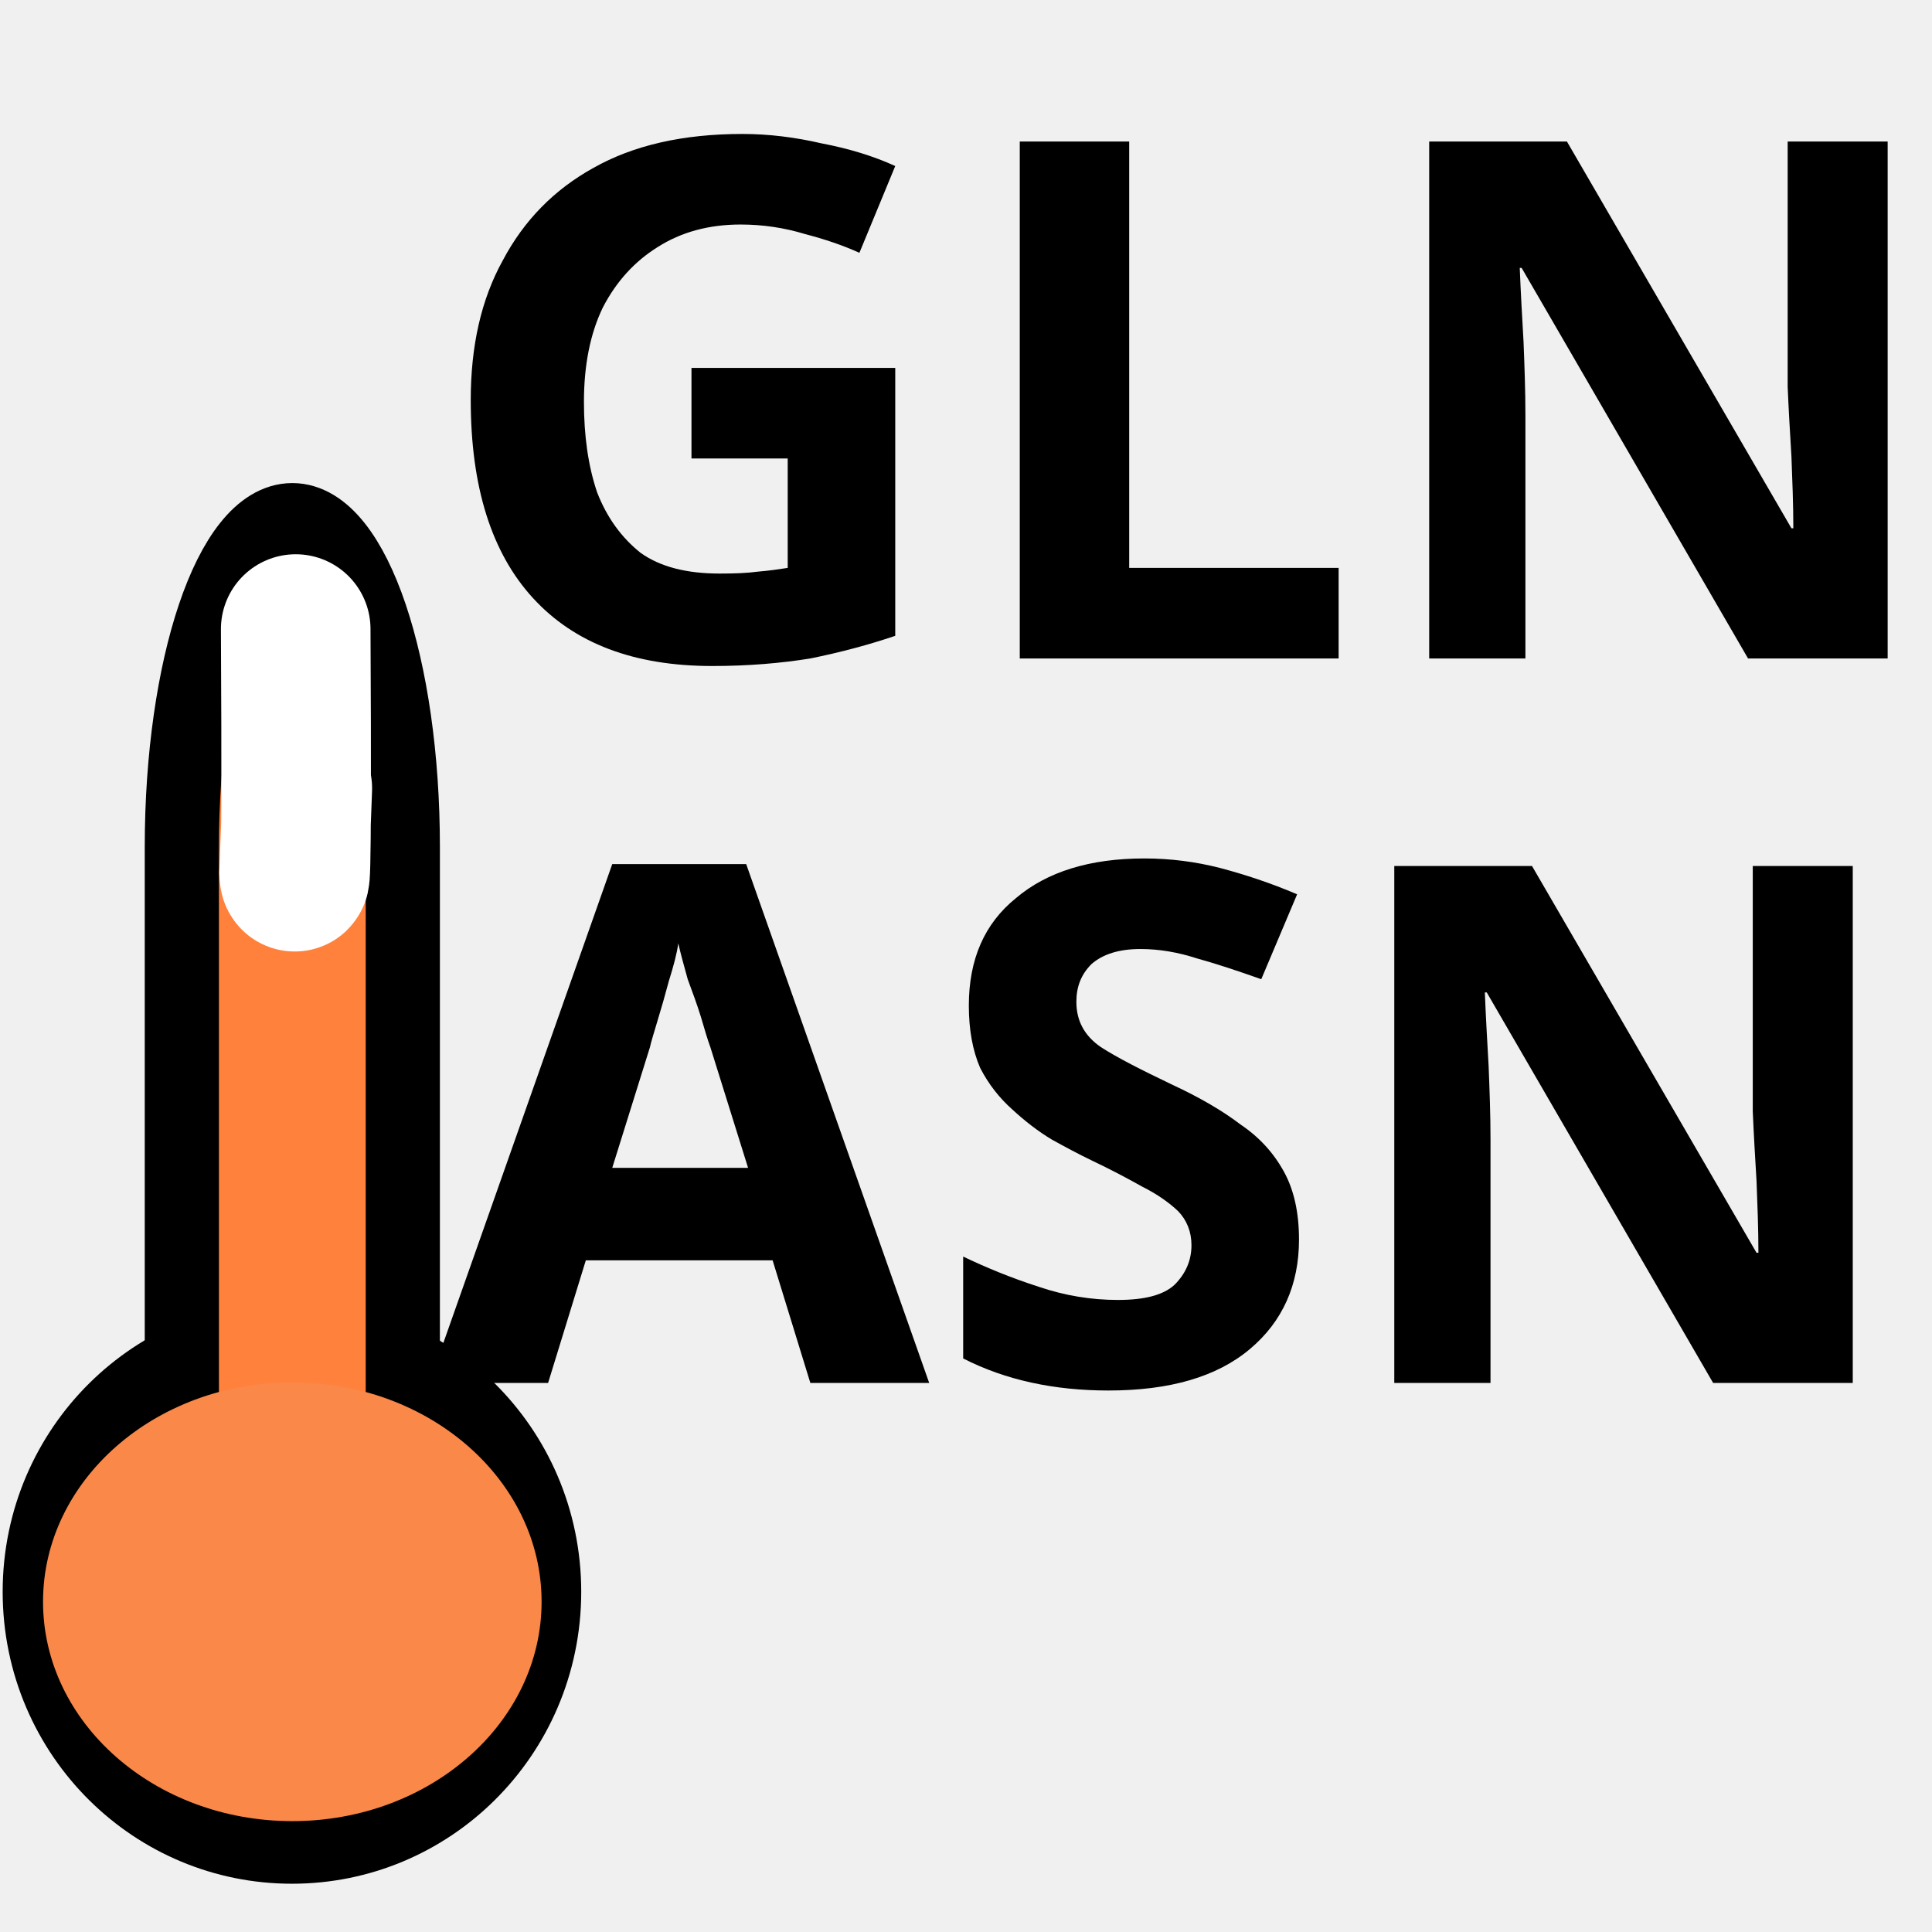
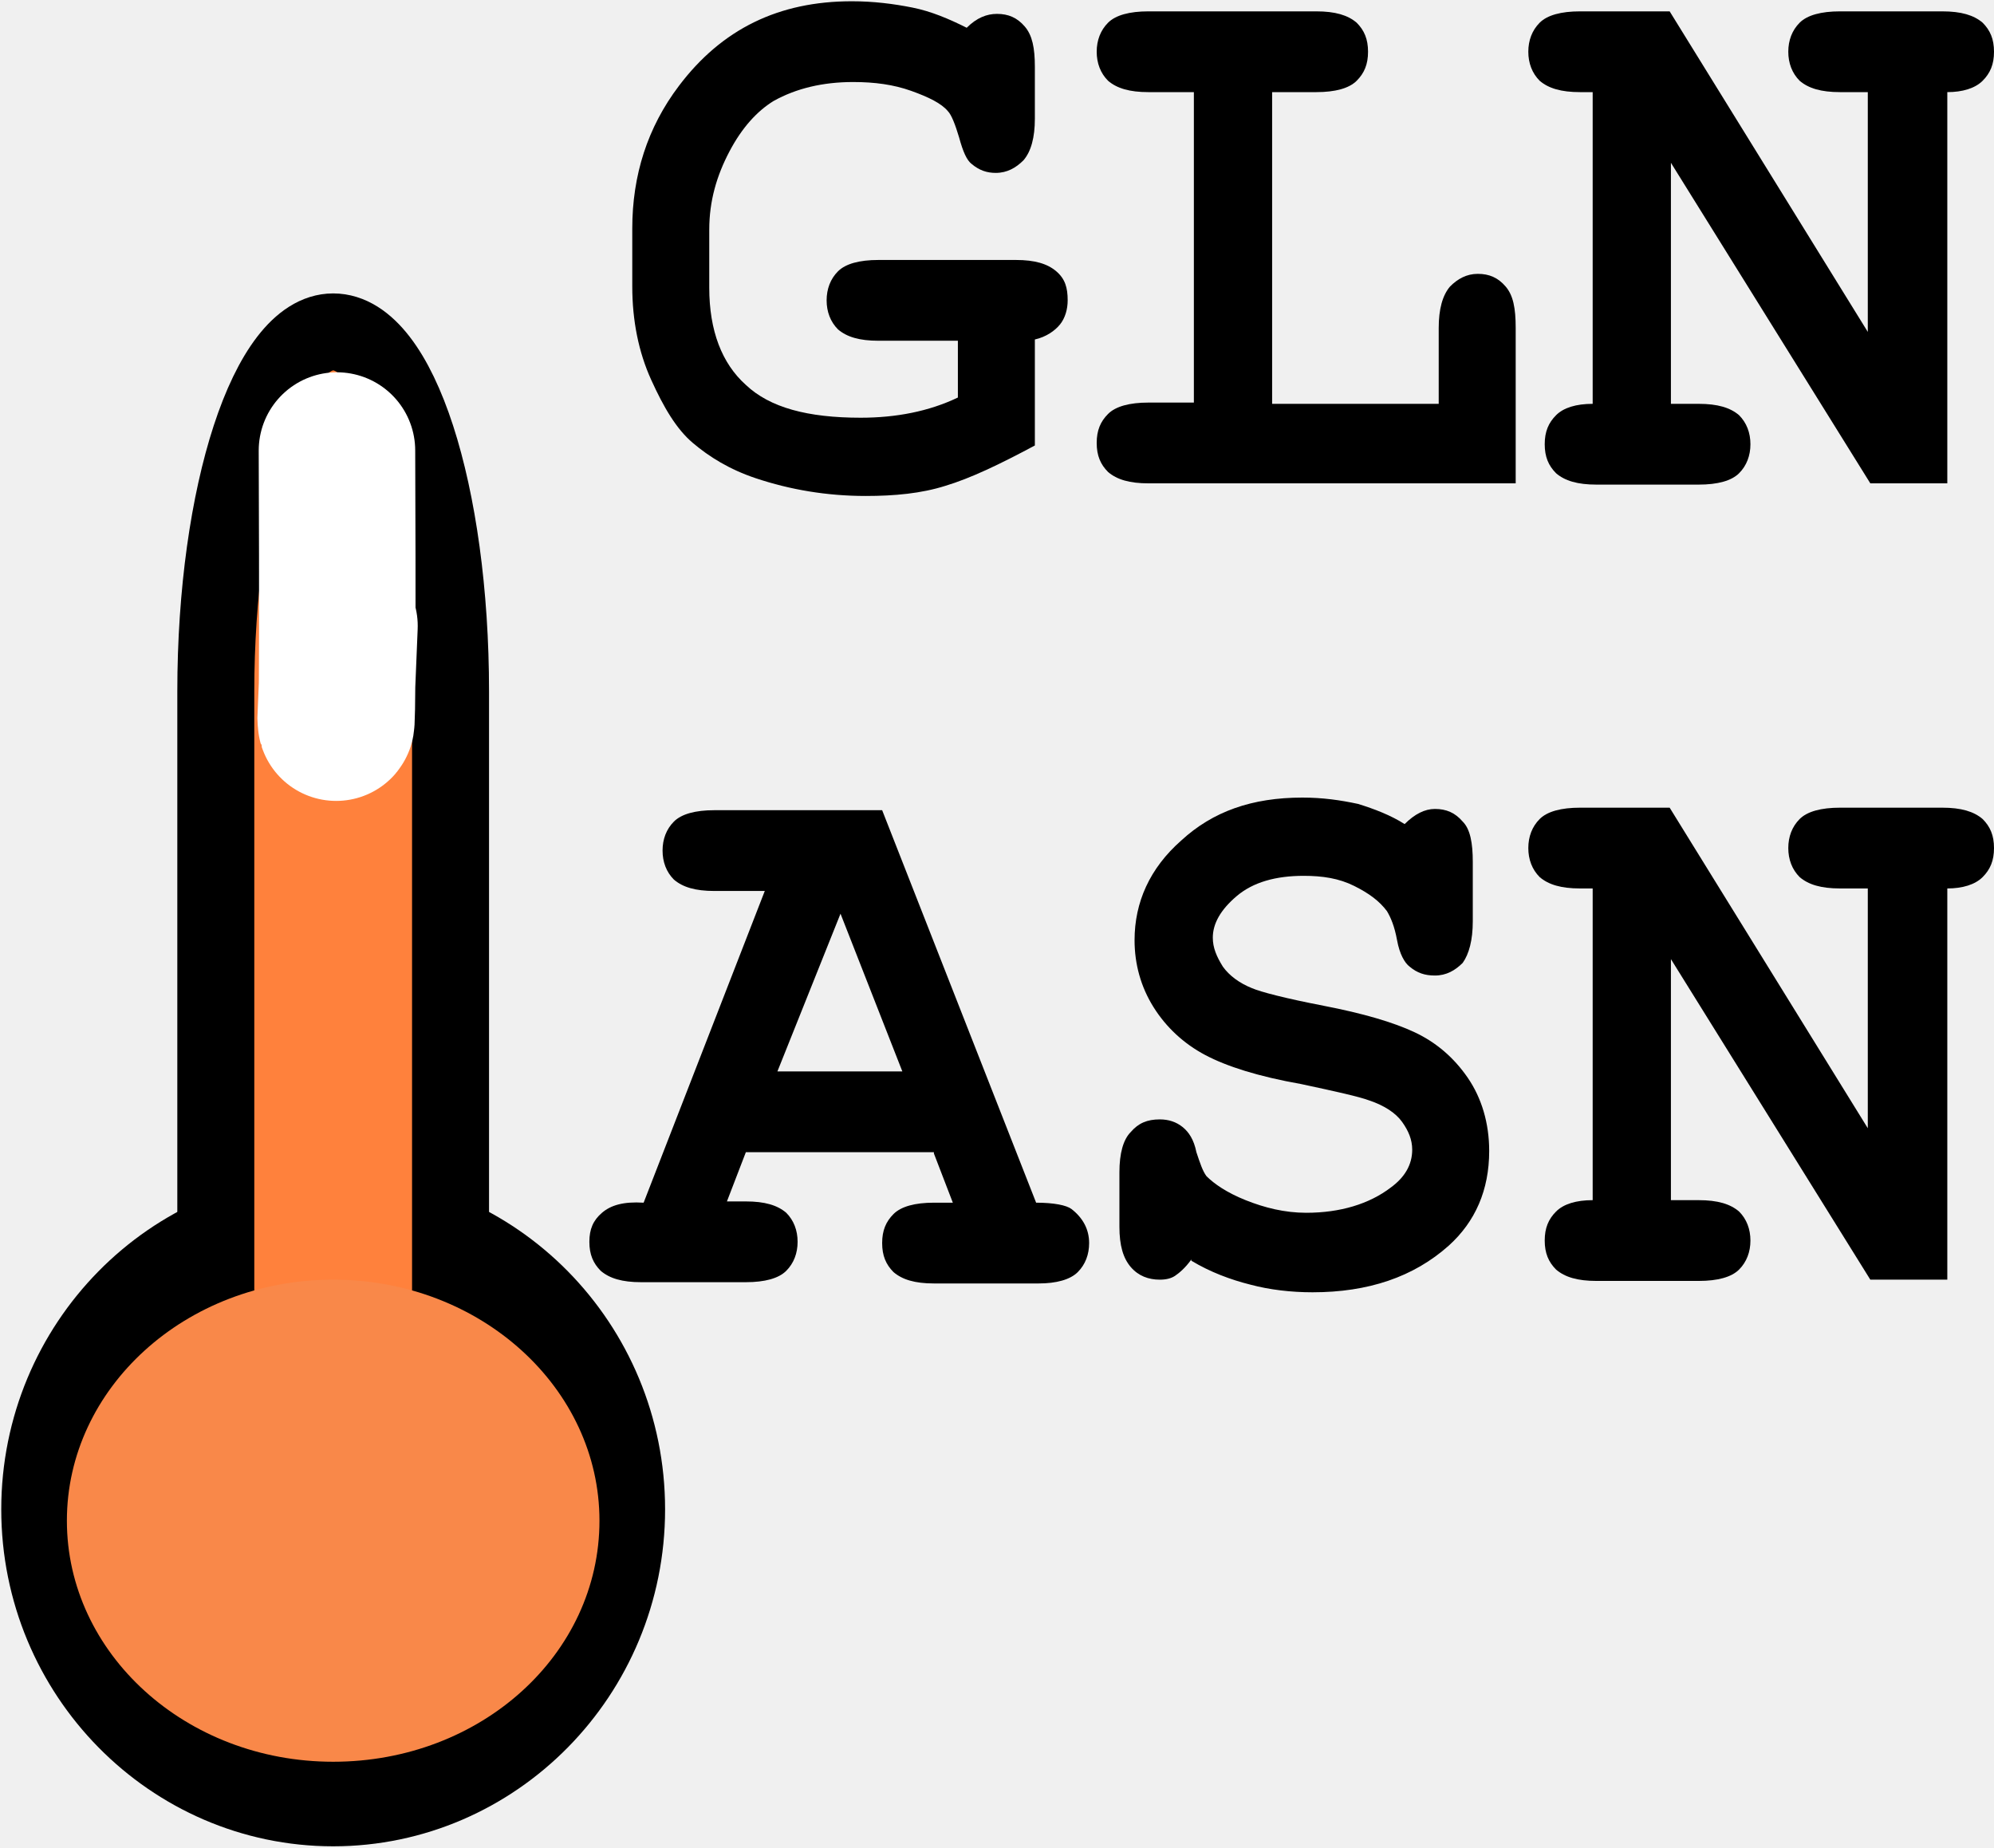
- <svg xmlns="http://www.w3.org/2000/svg" width="16px" height="16px" id="svg1307" version="1.1">
-   <defs id="defs1309" />
-   <g id="layer1">
-     <g id="g3412" transform="matrix(0.82581,0,0,0.82581,-3.772677,3.189579)">
-       <path transform="matrix(0.743671,0,0,0.854152,1.616754,1.627693)" d="M 11.307 12.261 A 3.401 2.928 0 1 1  4.505,12.261 A 3.401 2.928 0 1 1  11.307 12.261 z" id="path2192" style="fill:#f98849;fill-opacity:1;stroke:#000000;stroke-width:1;stroke-linecap:round;stroke-miterlimit:4;stroke-dasharray:none;stroke-opacity:1" />
-       <rect ry="3.278" rx="1.211" y="1.354" x="6.392" height="12" width="2.216" id="rect1315" style="fill:#ff813c;fill-opacity:1;stroke:#000000;stroke-width:0.744;stroke-linecap:round;stroke-miterlimit:4;stroke-dasharray:none;stroke-opacity:1" />
-       <path transform="matrix(0.735027,0,0,0.751444,1.688742,2.987019)" d="M 11.307 12.261 A 3.401 2.928 0 1 1  4.505,12.261 A 3.401 2.928 0 1 1  11.307 12.261 z" id="path1317" style="fill:#f98849;fill-opacity:1;stroke:none;stroke-width:1;stroke-linecap:round;stroke-miterlimit:4;stroke-dasharray:none;stroke-opacity:1" />
-       <path id="path2197" d="M 7.534,2.446 C 7.55,5.446 7.518,4.889 7.518,4.889 L 7.55,4.044" style="fill:none;fill-opacity:0.75;fill-rule:evenodd;stroke:#ffffff;stroke-width:1.5;stroke-linecap:round;stroke-linejoin:miter;stroke-miterlimit:4;stroke-dasharray:none;stroke-opacity:1" />
-     </g>
-     <text xml:space="preserve" style="font-style:normal;font-variant:normal;font-weight:bold;font-stretch:normal;line-height:0%;font-family:'Microsoft Sans Serif', 'Bitstream Vera Sans', Helvetica, Arial;text-align:start;writing-mode:lr-tb;text-anchor:start;fill:#000000;fill-opacity:1;stroke:none;stroke-width:1px;stroke-linecap:butt;stroke-linejoin:miter;stroke-opacity:1" x="3.553" y="5.453" id="text3418">
-       <tspan id="tspan3420" x="3.553" y="5.453" style="font-style:normal;font-variant:normal;font-weight:bold;font-stretch:normal;font-size:6px;line-height:1;font-family:'Noto Sans';-inkscape-font-specification:'Noto Sans, Bold';font-variant-ligatures:normal;font-variant-caps:normal;font-variant-numeric:normal;font-feature-settings:normal;text-align:start;writing-mode:lr-tb;text-anchor:start">GLN</tspan>
-       <tspan x="3.553" y="11.453" id="tspan3422" style="font-style:normal;font-variant:normal;font-weight:bold;font-stretch:normal;font-size:6px;line-height:1;font-family:'Noto Sans';-inkscape-font-specification:'Noto Sans, Bold';font-variant-ligatures:normal;font-variant-caps:normal;font-variant-numeric:normal;font-feature-settings:normal;text-align:start;writing-mode:lr-tb;text-anchor:start">ASN</tspan>
-     </text>
+ <svg xmlns="http://www.w3.org/2000/svg" id="svg1307" viewBox="0 0 15.8 14.64">
+   <g id="g3412">
+     <path id="path2192" d="M4.77,11.96c0,1.2-.96,2.17-2.13,2.17s-2.13-.97-2.13-2.17.96-2.17,2.13-2.17,2.13.97,2.13,2.17Z" fill="#f98849" stroke="#000" stroke-linecap="round" />
+     <path id="rect1315" d="M2.64,2.63h0c.52,0,.93,1.28.93,2.85v4.73c0,1.57-.42,2.85-.93,2.85h0c-.52,0-.93-1.28-.93-2.85v-4.73c0-1.57.42-2.85.93-2.85Z" fill="#ff813c" stroke="#000" stroke-linecap="round" stroke-miterlimit="3.3" stroke-width=".61" />
+     <path id="path1317" d="M4.75,12.05c0,1.06-.94,1.91-2.11,1.91s-2.11-.86-2.11-1.91.94-1.91,2.11-1.91,2.11.86,2.11,1.91Z" fill="#f98849" />
+     <path id="path2197" d="M2.67,3.57c.01,2.61-.01,2.12-.01,2.12l.03-.73" fill="none" stroke="#fff" stroke-linecap="round" stroke-miterlimit="3.3" stroke-width="1.24" />
+   </g>
+   <g isolation="isolate">
+     <path d="M8.2,2.68v.85c-.28.15-.51.26-.71.32-.19.06-.4.08-.63.08-.31,0-.6-.05-.87-.14-.21-.07-.37-.17-.5-.28s-.23-.28-.33-.5c-.1-.22-.15-.47-.15-.74v-.46c0-.42.12-.8.37-1.13.34-.45.79-.67,1.37-.67.17,0,.33.02.48.05s.29.09.43.16c.08-.08.16-.11.24-.11.09,0,.16.03.22.1s.08.17.08.32v.41c0,.15-.03.26-.09.33-.06.06-.13.1-.22.1-.07,0-.13-.02-.19-.07-.04-.03-.07-.1-.1-.21-.03-.1-.06-.18-.09-.21-.05-.06-.15-.11-.29-.16-.14-.05-.29-.07-.46-.07-.24,0-.45.05-.63.15-.13.08-.25.21-.35.4s-.16.39-.16.62v.46c0,.34.1.6.29.77.19.18.49.26.91.26.28,0,.54-.05.77-.16v-.45h-.63c-.15,0-.25-.03-.32-.09-.06-.06-.09-.14-.09-.23s.03-.17.09-.23c.06-.06.17-.09.32-.09h1.09c.15,0,.25.03.32.09s.09.13.09.23c0,.07-.02.14-.06.19s-.11.1-.2.12Z" />
+     <path d="M10.08.73v2.47h1.32v-.6c0-.15.03-.26.09-.33.06-.06.13-.1.22-.1s.16.03.22.1c.06.07.08.17.08.33v1.23h-2.91c-.15,0-.25-.03-.32-.09-.06-.06-.09-.13-.09-.23s.03-.17.09-.23c.06-.06.17-.09.32-.09h.36V.73h-.36c-.15,0-.25-.03-.32-.09-.06-.06-.09-.14-.09-.23s.03-.17.09-.23c.06-.06.17-.09.32-.09h1.33c.15,0,.25.03.32.09.06.06.09.13.09.23s-.03.17-.09.23c-.06.06-.17.09-.32.09h-.36Z" />
+     <path d="M13.24,1.29v1.91h.22c.15,0,.25.03.32.09.06.06.09.14.09.23s-.03.17-.09.23c-.06.06-.17.09-.32.09h-.81c-.15,0-.25-.03-.32-.09-.06-.06-.09-.13-.09-.23s.03-.17.09-.23.16-.09.29-.09V.73h-.1c-.15,0-.25-.03-.32-.09-.06-.06-.09-.14-.09-.23s.03-.17.09-.23c.06-.06.17-.09.32-.09h.71s1.57,2.54,1.57,2.54V.73h-.22c-.15,0-.25-.03-.32-.09-.06-.06-.09-.14-.09-.23s.03-.17.09-.23c.06-.06.17-.09.32-.09h.81c.15,0,.25.03.32.09.06.06.09.13.09.23s-.03.17-.09.23-.16.09-.28.09v3.1h-.61l-1.58-2.54Z" />
+   </g>
+   <g isolation="isolate">
+     <path d="M7.4,9.13h-1.49l-.15.39h.15c.15,0,.25.03.32.09.06.06.09.14.09.23s-.03.17-.09.23c-.06.06-.17.09-.32.09h-.83c-.15,0-.25-.03-.32-.09-.06-.06-.09-.13-.09-.23s.03-.17.1-.23.17-.09.33-.08l.96-2.47h-.4c-.15,0-.25-.03-.32-.09-.06-.06-.09-.14-.09-.23s.03-.17.09-.23c.06-.06.17-.09.32-.09h1.33s1.22,3.11,1.22,3.11c.14,0,.24.02.28.05.09.07.14.16.14.27,0,.09-.03.17-.09.23-.06.06-.17.09-.31.09h-.83c-.15,0-.25-.03-.32-.09-.06-.06-.09-.13-.09-.23s.03-.17.09-.23c.06-.06.17-.09.32-.09h.15l-.15-.39ZM7.15,8.49l-.49-1.25-.5,1.25h.99Z" />
+     <path d="M9.44,9.98c-.05.07-.1.11-.13.13s-.07.03-.12.03c-.09,0-.17-.03-.23-.1-.06-.07-.09-.17-.09-.32v-.43c0-.15.03-.26.09-.32.06-.07.13-.1.23-.1.07,0,.13.02.18.06.05.04.09.1.11.2.03.09.05.15.08.19.06.06.16.13.31.19s.31.1.48.1c.27,0,.5-.07.67-.2.11-.08.17-.18.17-.3,0-.08-.03-.15-.08-.22-.05-.07-.14-.13-.26-.17-.08-.03-.26-.07-.54-.13-.34-.06-.59-.14-.76-.23s-.31-.22-.41-.38-.15-.34-.15-.53c0-.3.12-.57.37-.79.25-.23.56-.34.96-.34.16,0,.3.02.44.05.13.04.26.09.37.16.08-.08.16-.12.24-.12.09,0,.16.03.22.1.06.06.08.17.08.32v.47c0,.15-.03.26-.08.33-.06.06-.13.1-.22.1-.08,0-.14-.02-.2-.07-.04-.03-.08-.1-.1-.21s-.05-.18-.08-.23c-.06-.08-.14-.14-.26-.2s-.25-.08-.4-.08c-.22,0-.4.05-.53.16-.13.11-.19.22-.19.33,0,.08.03.15.08.23.05.07.13.13.23.17.07.03.26.08.57.14.31.06.55.13.72.21.17.08.31.2.42.36s.17.36.17.58c0,.31-.11.56-.32.75-.28.25-.64.37-1.08.37-.17,0-.34-.02-.49-.06-.16-.04-.32-.1-.47-.19Z" />
+     <path d="M13.24,7.6v1.91h.22c.15,0,.25.03.32.09.06.06.09.14.09.23s-.03.17-.09.23c-.06.06-.17.09-.32.09h-.81c-.15,0-.25-.03-.32-.09-.06-.06-.09-.13-.09-.23s.03-.17.09-.23.16-.09.29-.09v-2.47h-.1c-.15,0-.25-.03-.32-.09-.06-.06-.09-.14-.09-.23s.03-.17.09-.23c.06-.06.17-.09.32-.09h.71s1.57,2.54,1.57,2.54v-1.9h-.22c-.15,0-.25-.03-.32-.09-.06-.06-.09-.14-.09-.23s.03-.17.09-.23c.06-.06.17-.09.32-.09h.81c.15,0,.25.03.32.09.06.06.09.13.09.23s-.03.17-.09.23-.16.09-.28.09v3.1h-.61l-1.58-2.54Z" />
  </g>
</svg>
